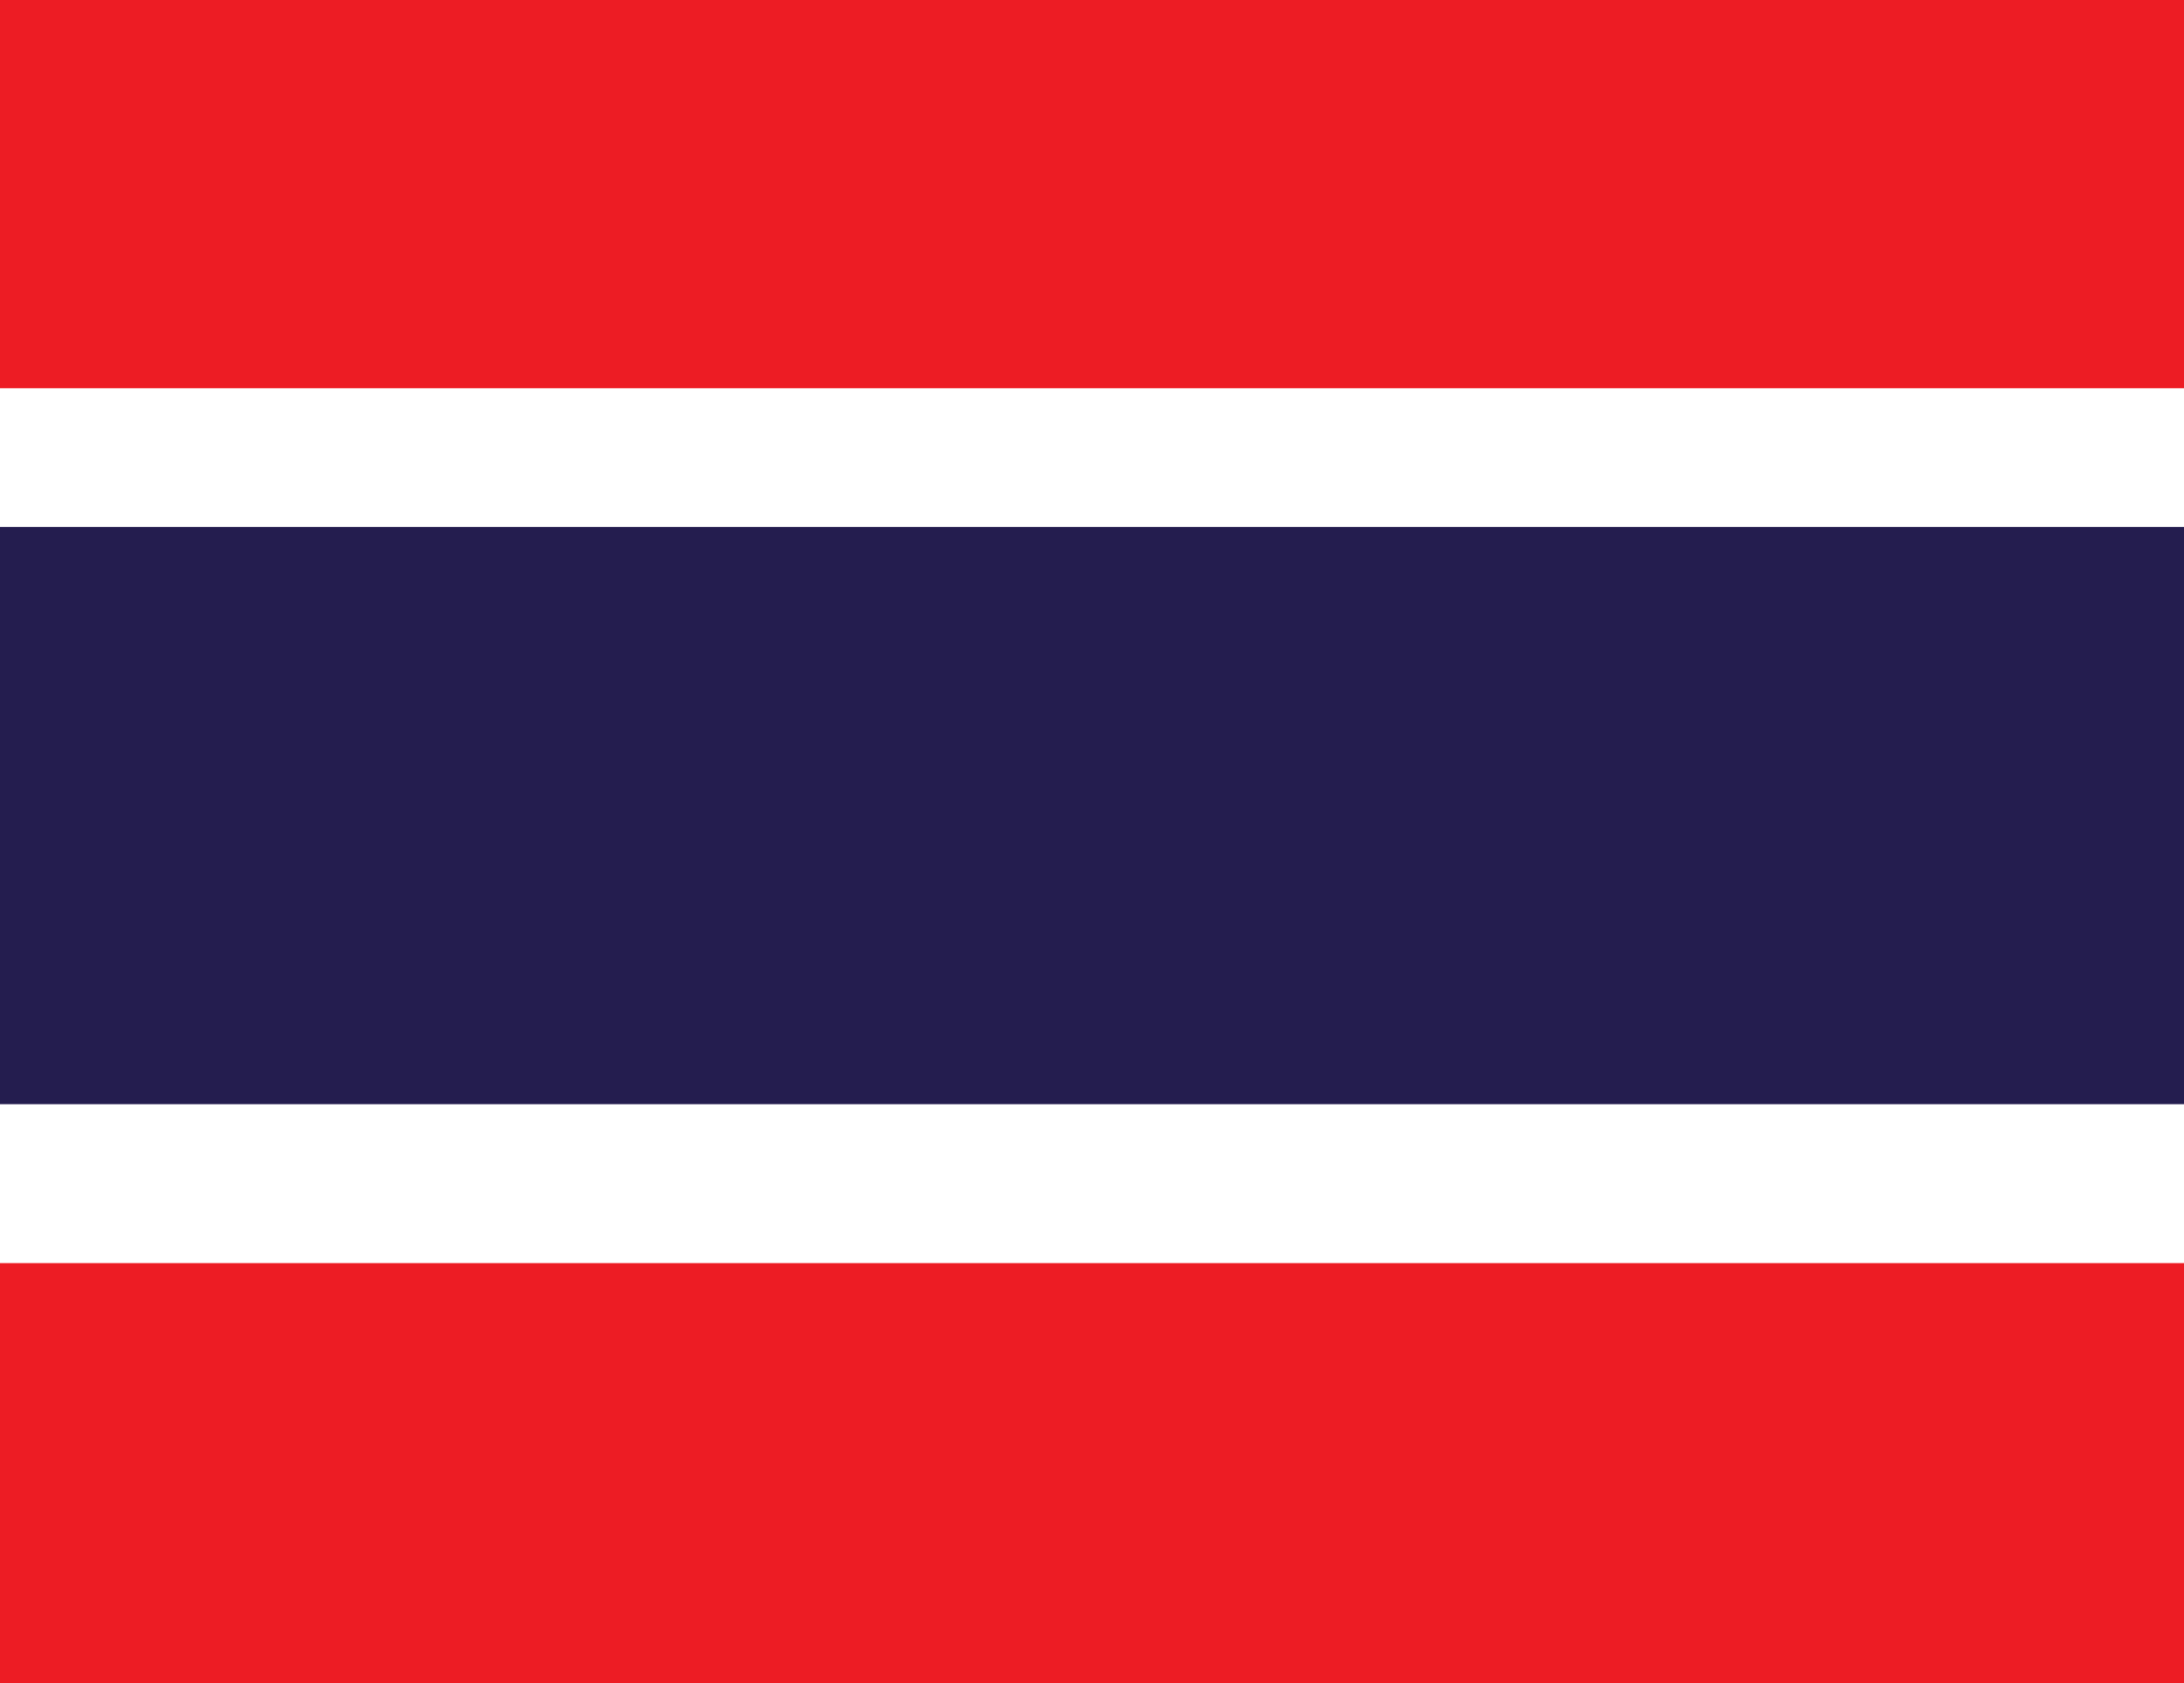
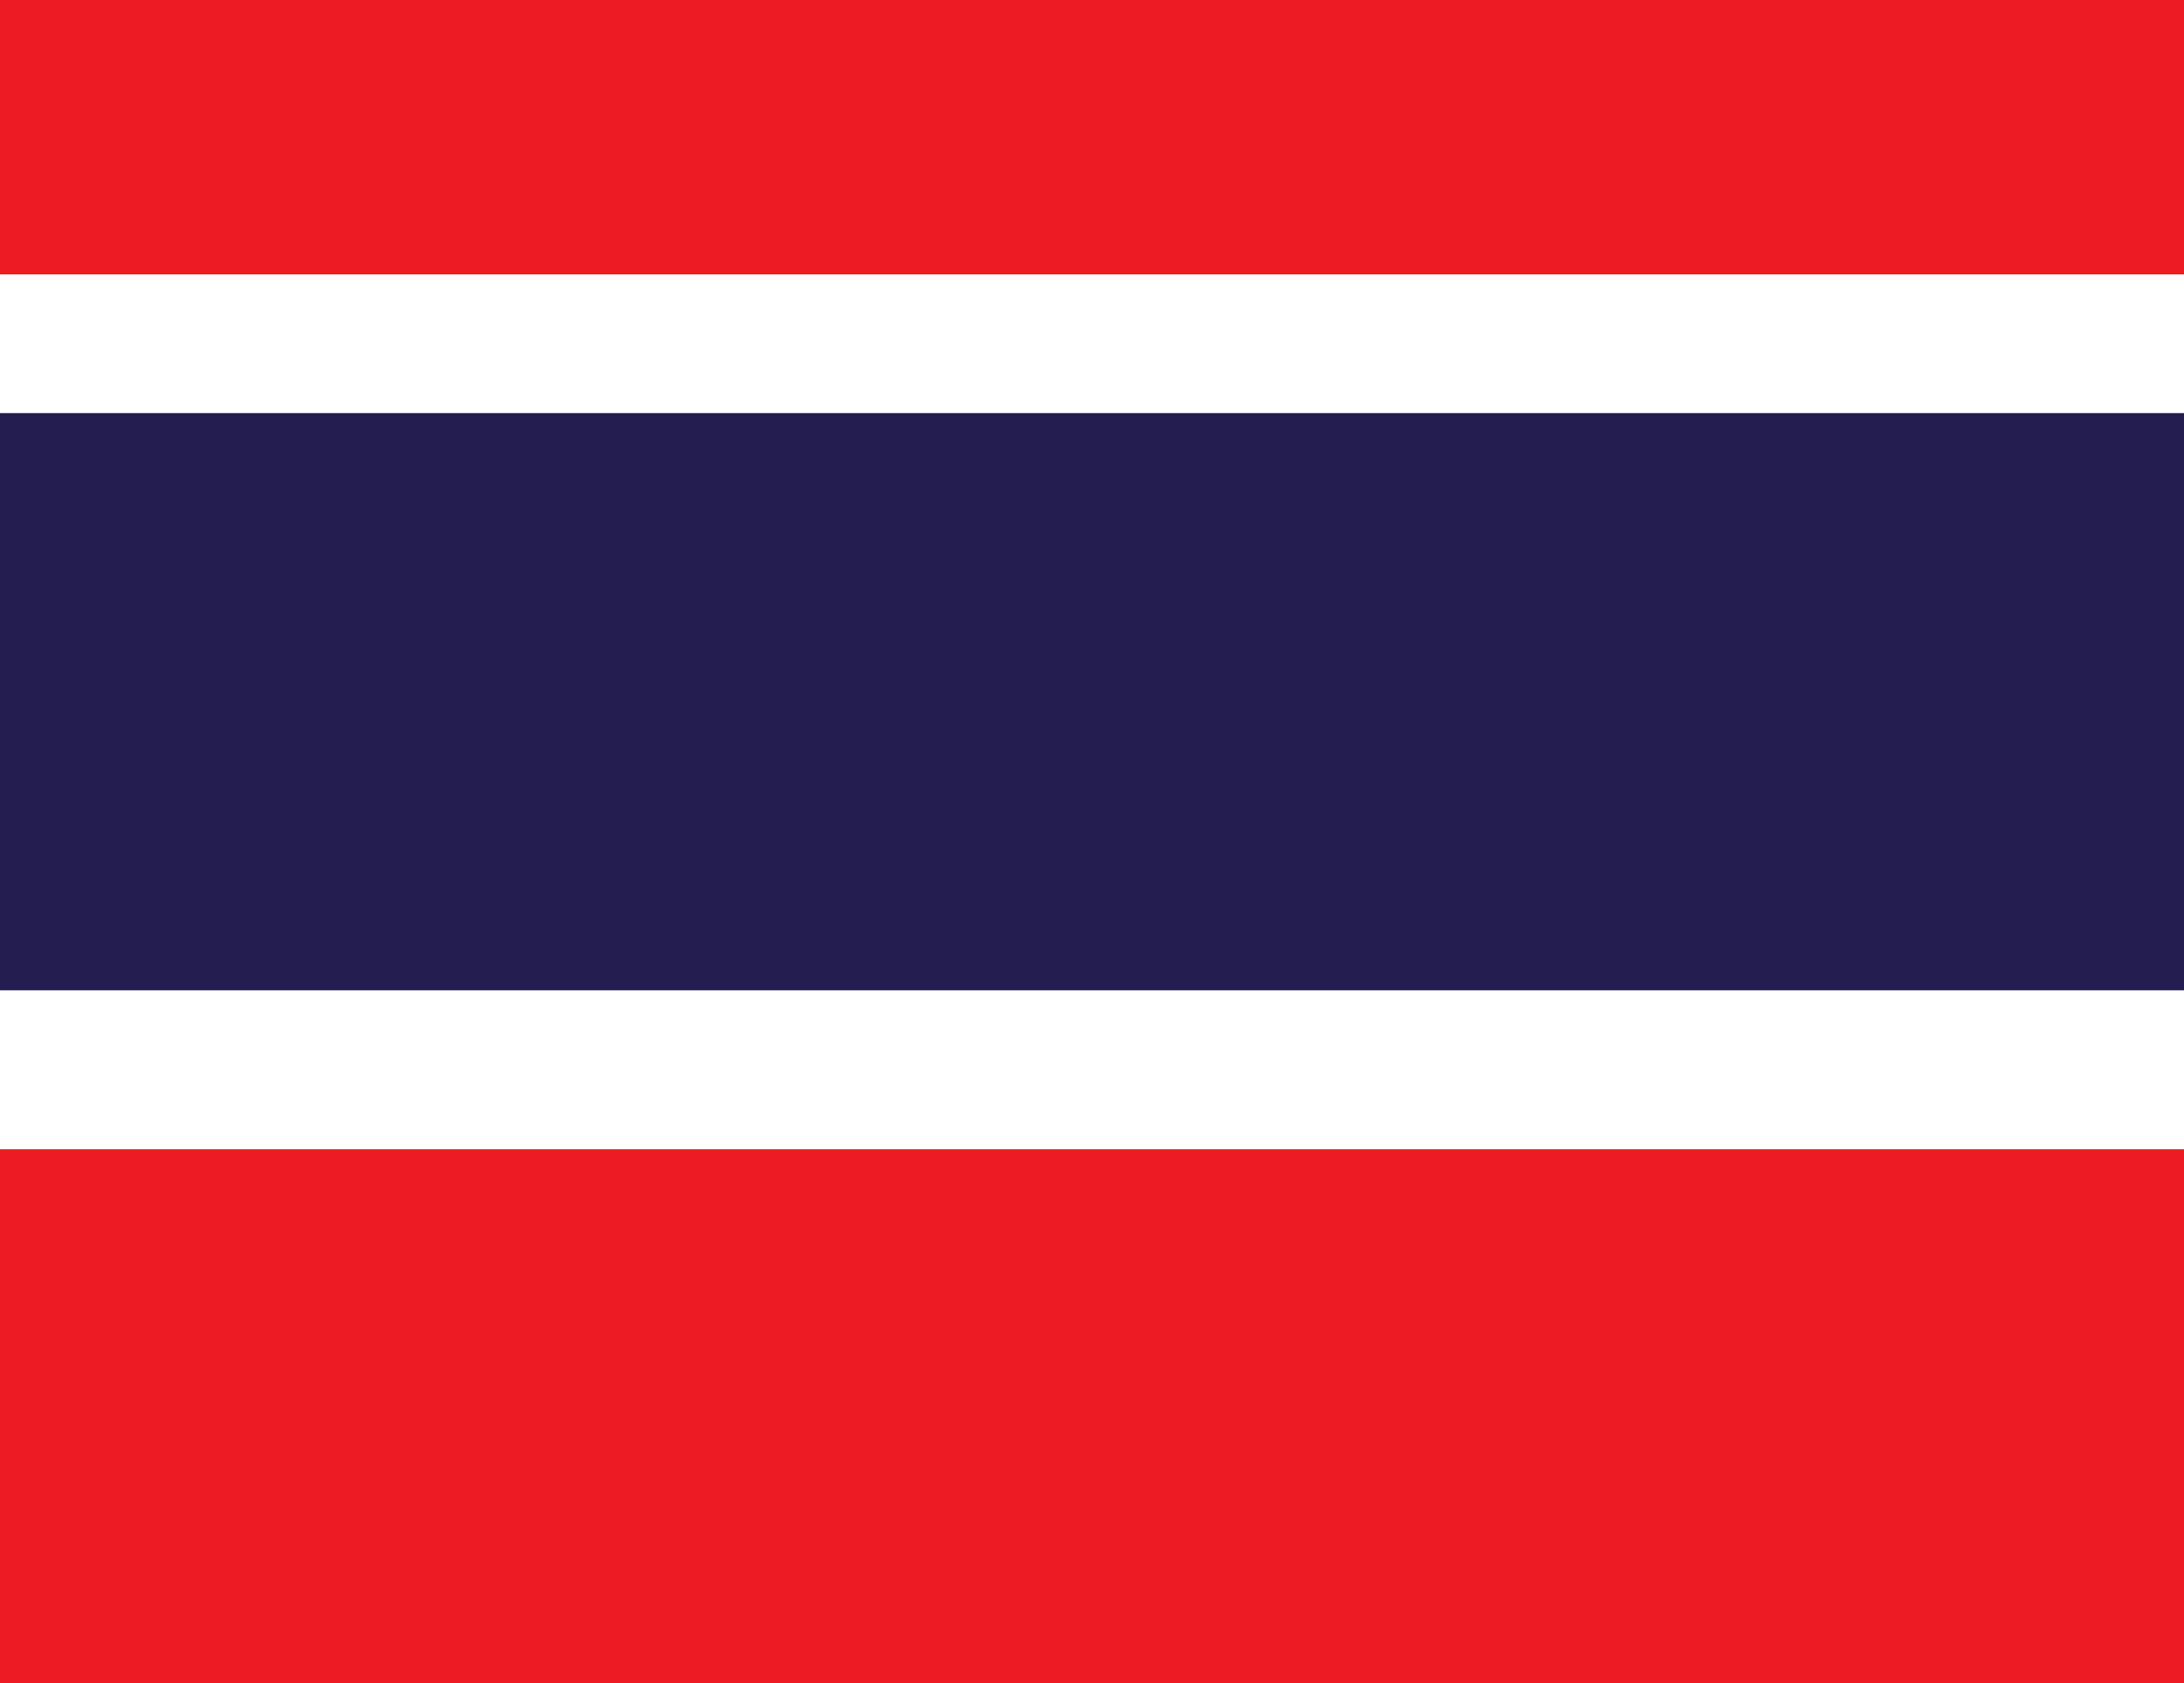
<svg xmlns="http://www.w3.org/2000/svg" version="1.1" id="Layer_1" x="0px" y="0px" viewBox="0 0 422 325" style="enable-background:new 0 0 422 325;" xml:space="preserve">
  <style type="text/css">
	.st0{fill:#ED1C24;}
	.st1{fill:#FFFFFF;}
	.st2{fill:#241D4F;}
</style>
  <g>
-     <rect id="_x33_" x="-168" y="-82" class="st0" width="762" height="451" />
-     <rect id="_x32_" x="-168" y="75" class="st1" width="762" height="169" />
-     <rect id="_x31_" x="-168" y="101.8" class="st2" width="762" height="111.5" />
+     <rect id="_x33_" x="-168" y="-104" class="st0" width="762" height="451" />
+     <rect id="_x32_" x="-168" y="53" class="st1" width="762" height="169" />
+     <rect id="_x31_" x="-168" y="79.8" class="st2" width="762" height="111.5" />
  </g>
</svg>
